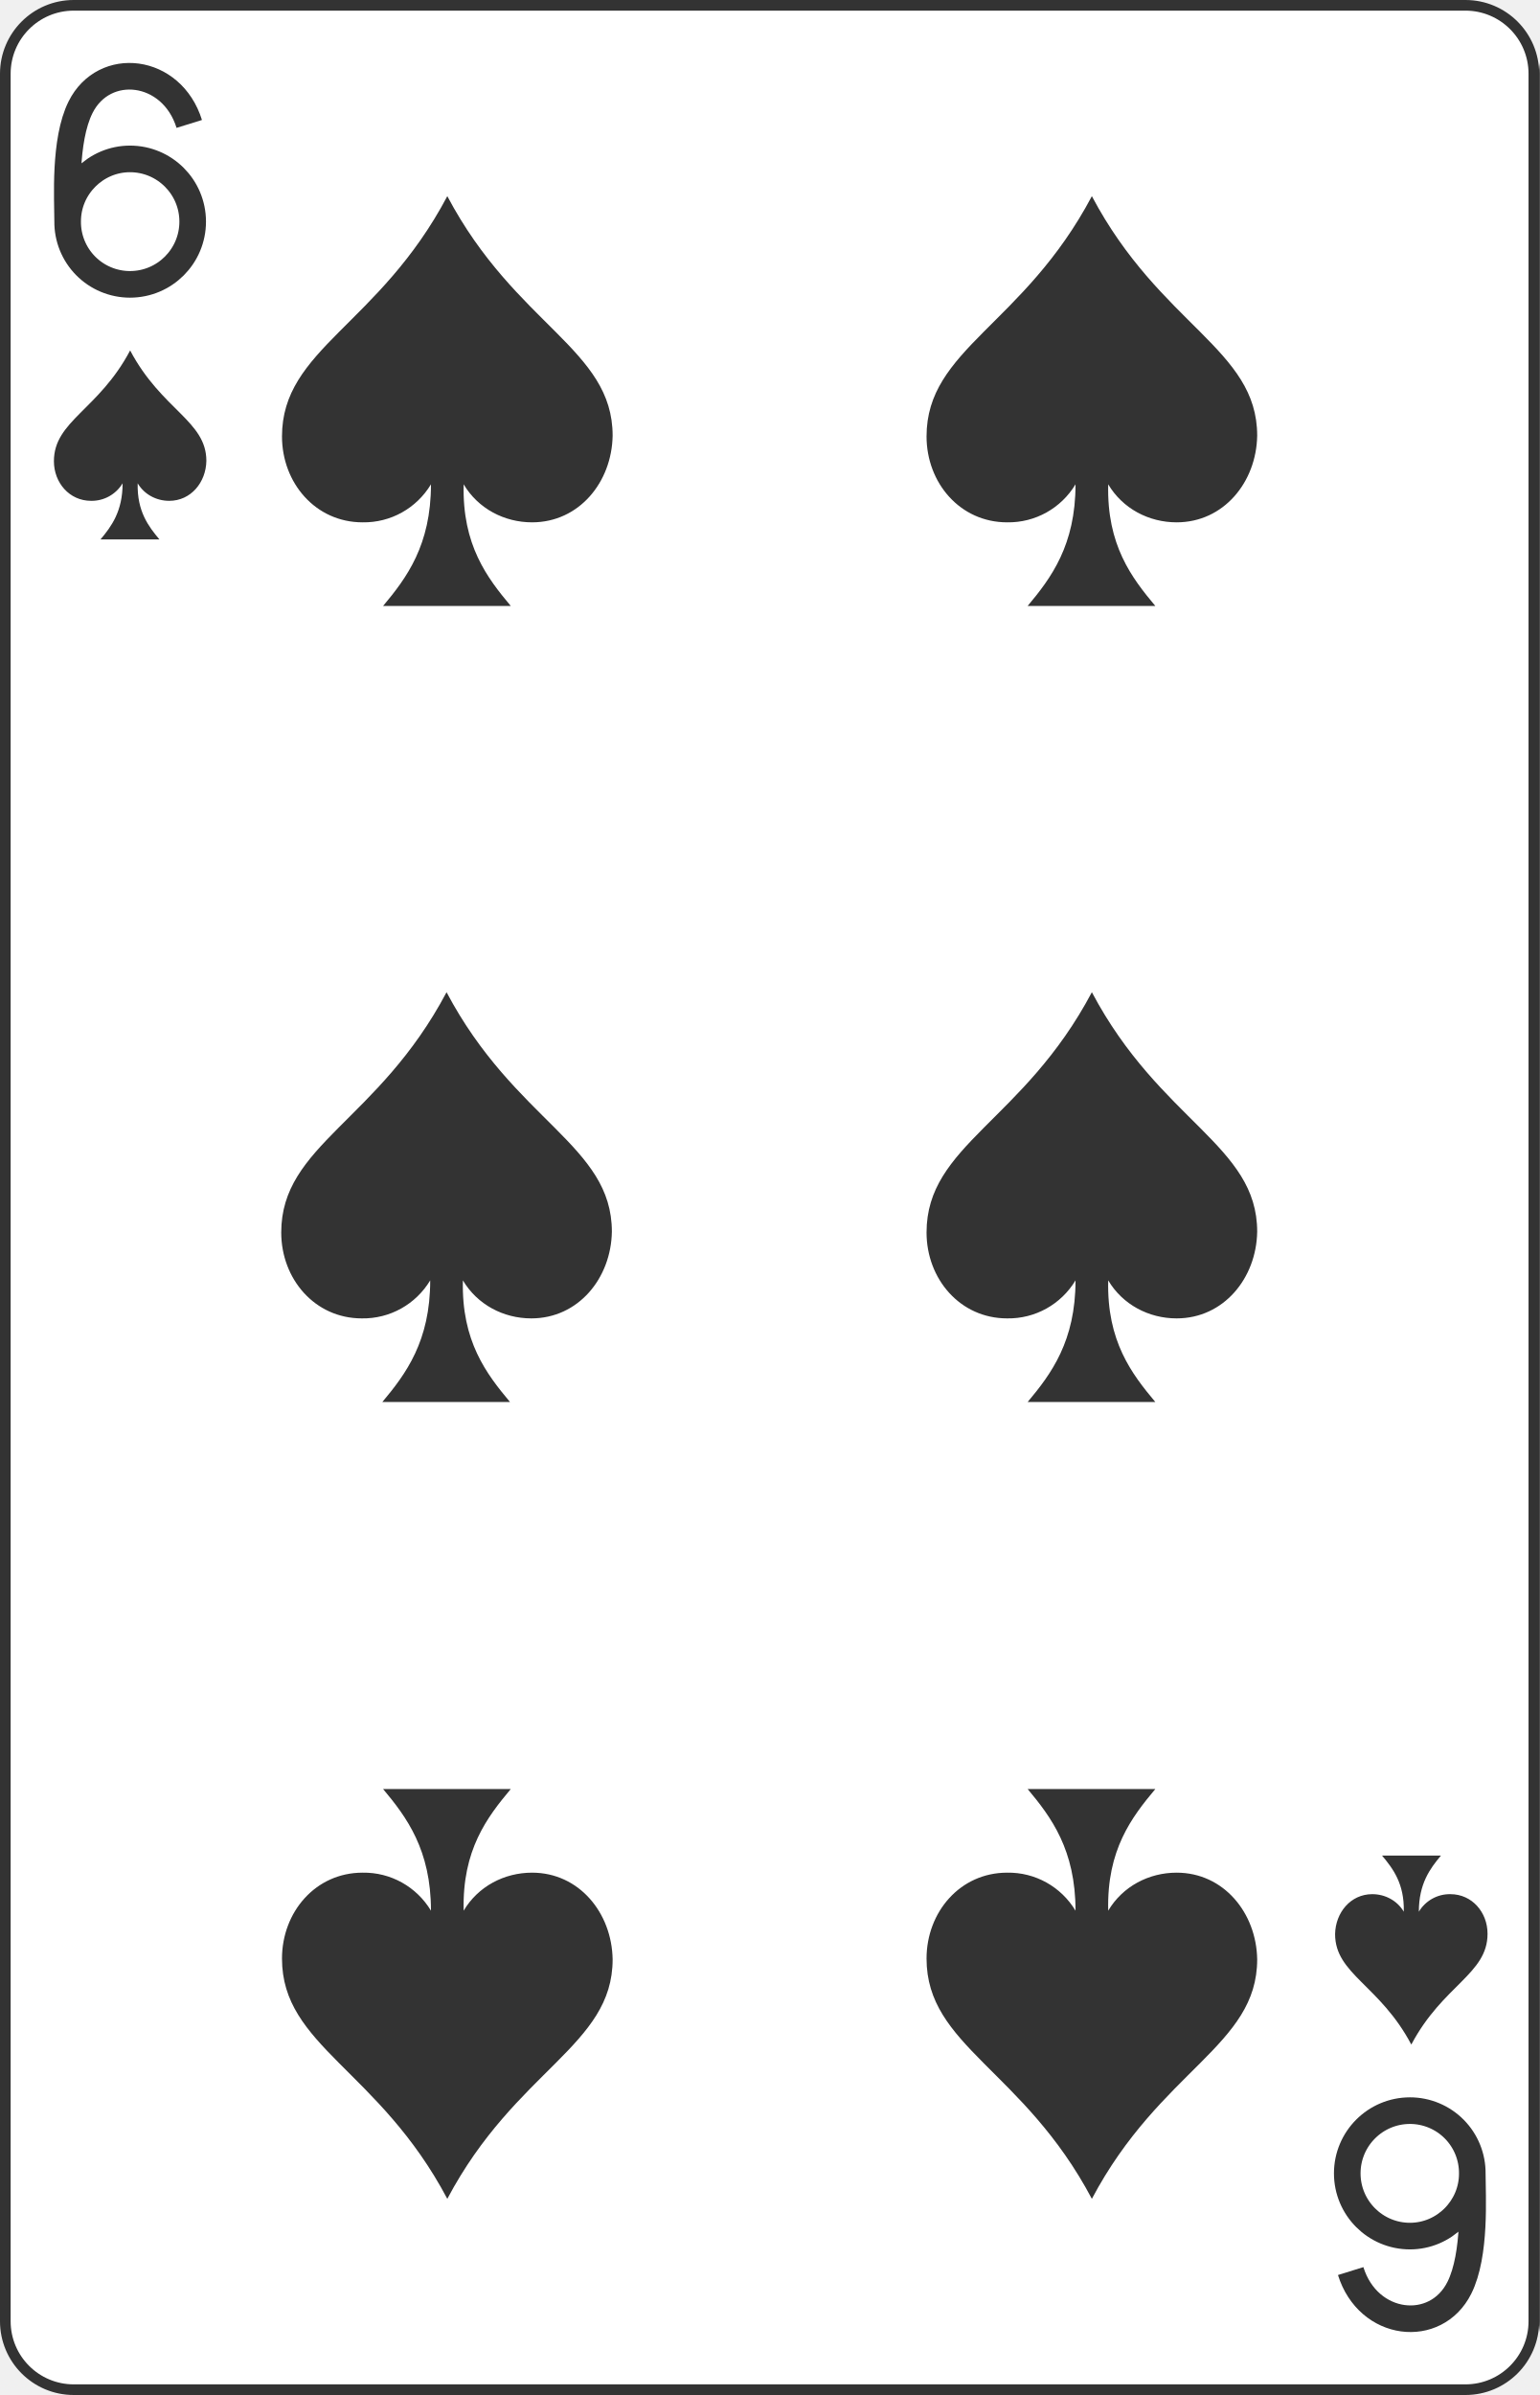
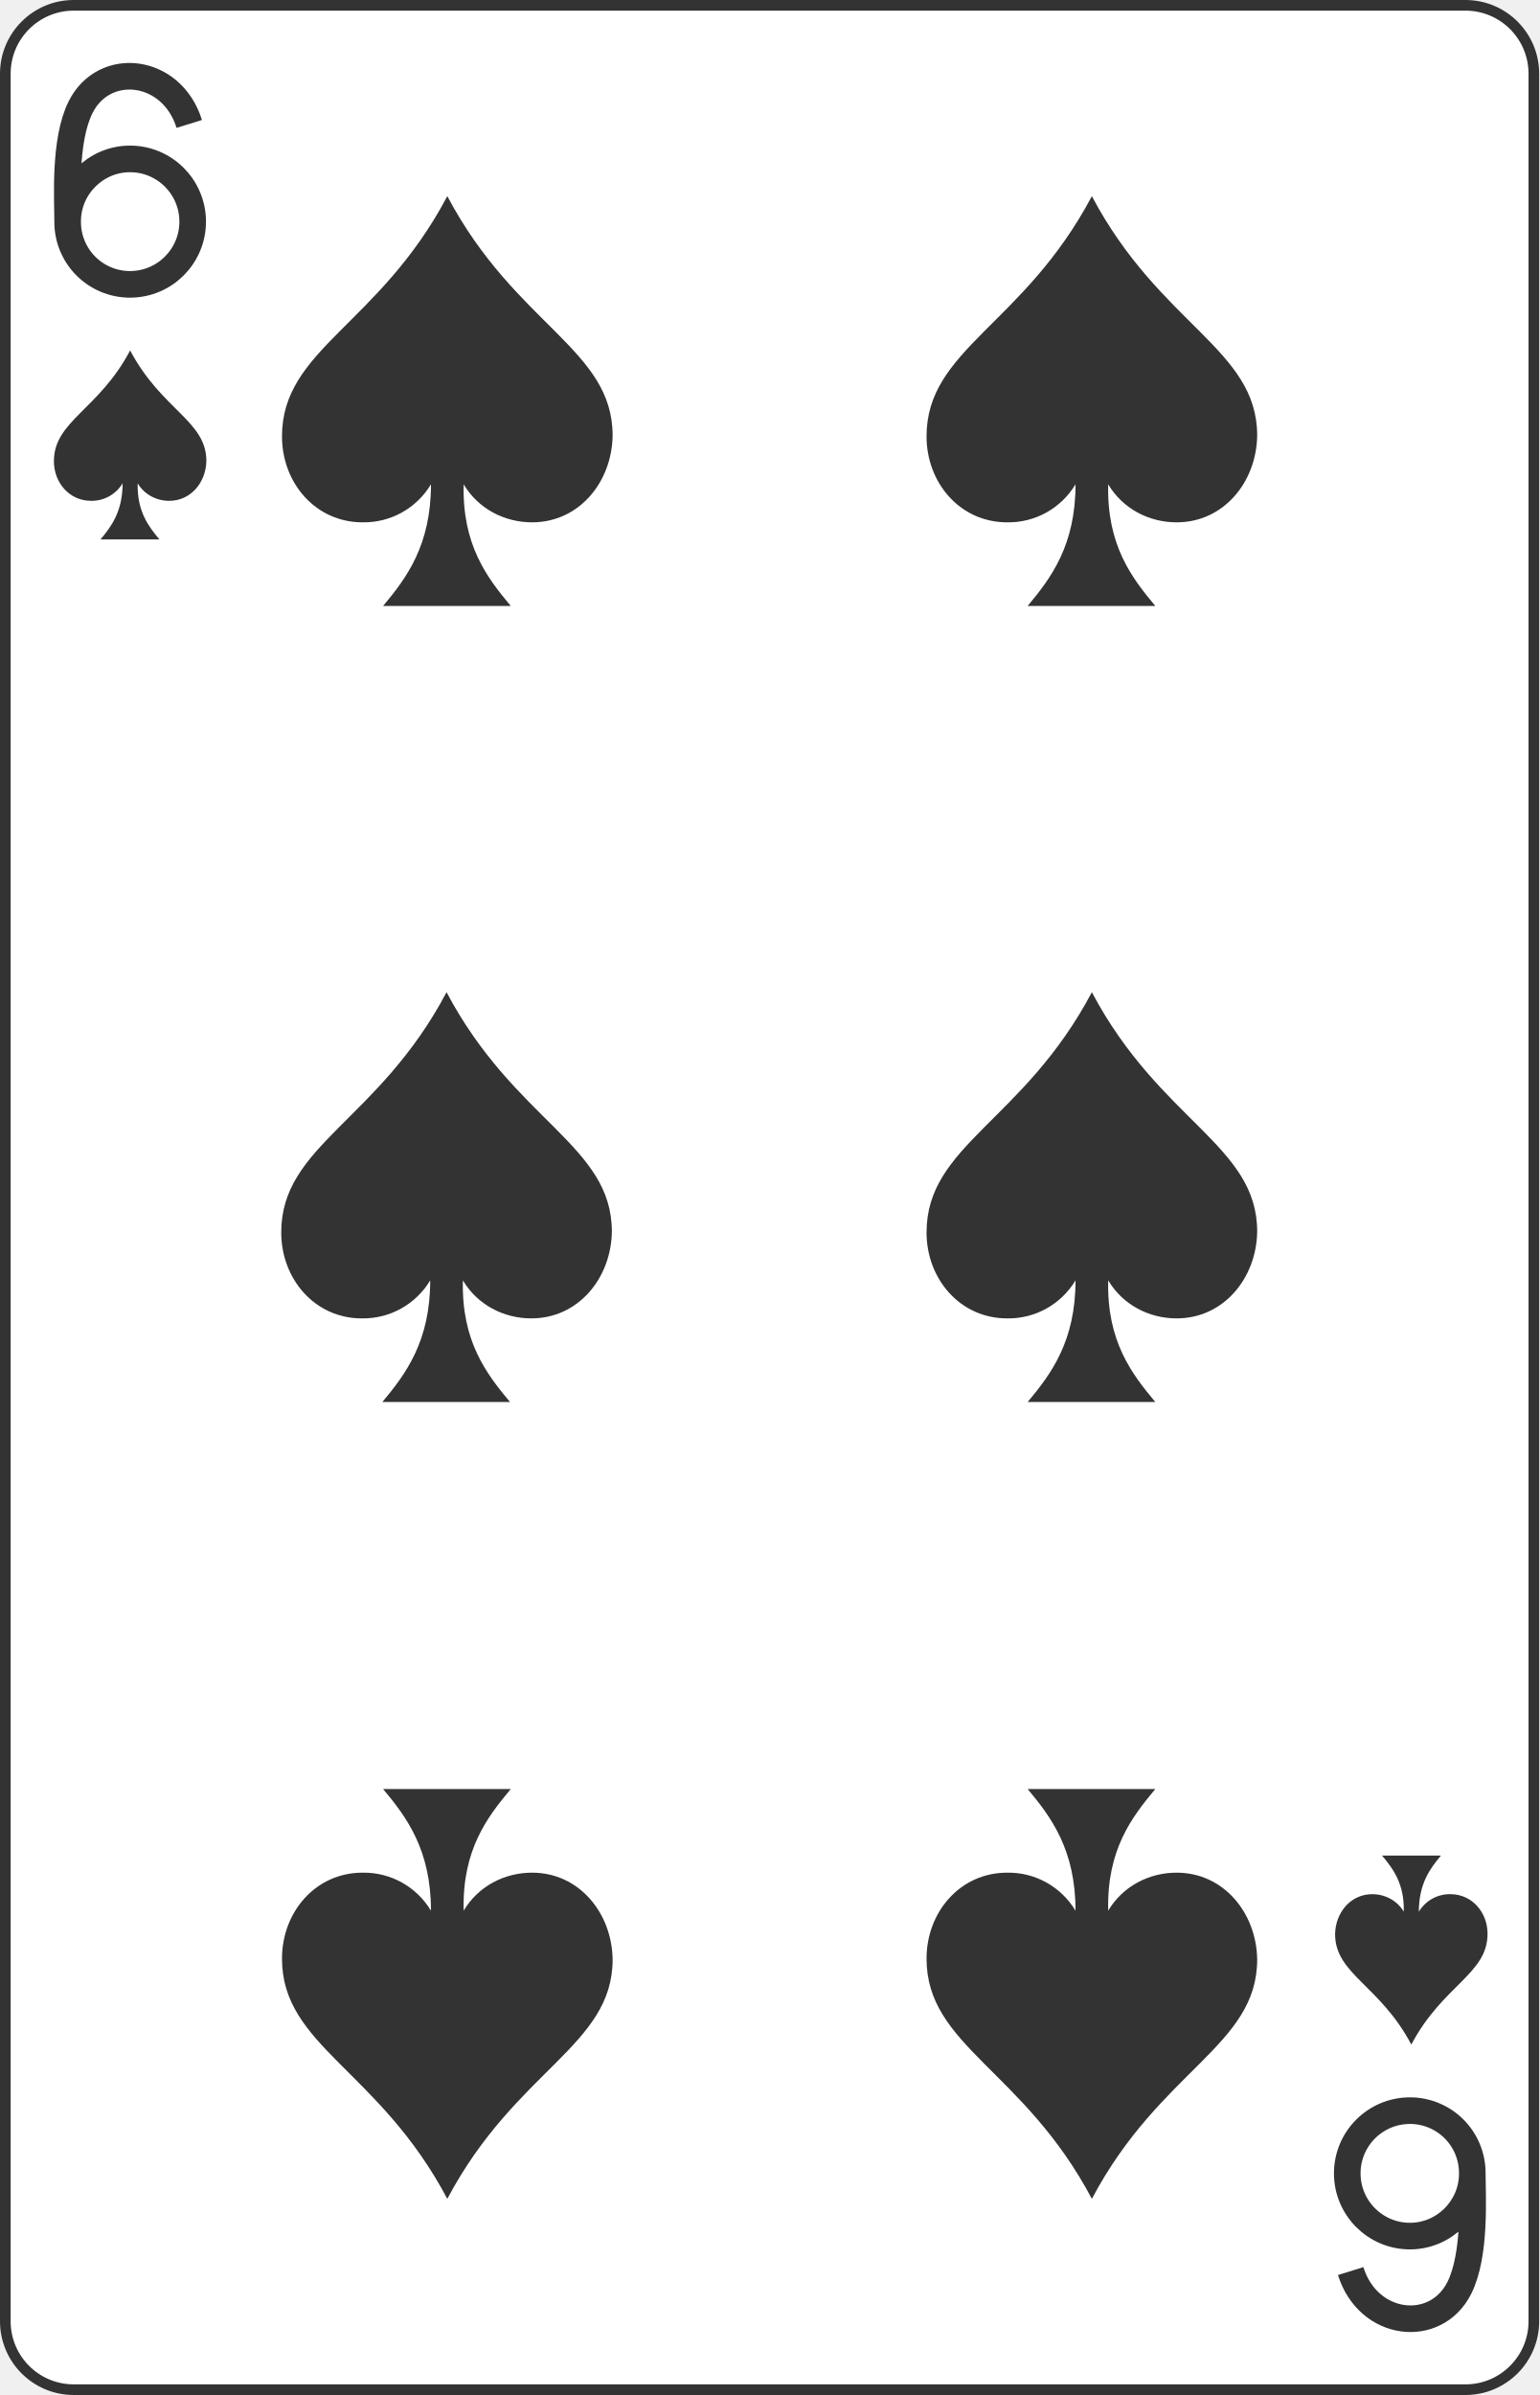
<svg xmlns="http://www.w3.org/2000/svg" xmlns:xlink="http://www.w3.org/1999/xlink" width="202.5" height="315" version="1.1" id="svg1018">
  <defs id="defs1018" />
-   <g id="5" transform="translate(-1012.5,-948.2)" style="fill:none;stroke-width:3.5">
-     <path d="m 834.3,-87 h -14.5 v 13" style="stroke-linecap:square;stroke-linejoin:bevel" id="path4" />
-     <path d="m 819.8,-73.1 c 4.9,-9.4 17.7,-3.4 15.3,7 -1.1,4.5 -5,7.4 -9,6.8 -4.1,-0.6 -7.2,-4.5 -7.2,-9.2" id="path5" />
-   </g>
  <path id="6" d="m 8.9,-1015.9 c 0,-4.5 3.7,-8.2 8.2,-8.2 a 8.25,8.25 0 0 1 0,16.5 8.2,8.2 0 0 1 -8.2,-8.3 c 0,-2.9 -0.5,-10.6 1.7,-15 3.1,-6.2 12,-5.2 14.3,2.2" fill="none" stroke-width="3.5" />
-   <path id="7" d="m 212.8,-1035 h 14.5 l -14.5,27.4" fill="none" stroke-linecap="square" stroke-linejoin="bevel" stroke-width="3.5" />
  <g id="spade_1" transform="translate(-1012.5,-945)">
    <g id="g272">
      <use id="u42787" transform="rotate(180,101.3,1102.5)" xlink:href="#p37946" />
      <use id="p37946" transform="matrix(0.46108,0,0,0.46108,-216.4,495.2)" xlink:href="#spade" />
    </g>
  </g>
  <g id="spade_2" transform="translate(-1012.5,-945)">
    <use id="u42791" transform="translate(202.6)" xlink:href="#p37946" />
    <use id="u42793" transform="translate(202.6)" xlink:href="#u42787" />
    <use id="u51906" transform="translate(-202.5,-104.7)" xlink:href="#spade" />
    <use id="u51908" transform="matrix(1,0,0,-1,-202.5,2309.7)" xlink:href="#spade" />
  </g>
  <g id="spade_3" transform="translate(-1012.5,-945)">
-     <use id="u42807" transform="translate(405)" xlink:href="#p37946" />
-     <use id="u42809" transform="translate(405)" xlink:href="#u42787" />
    <path id="spade" d="m 506.25,1075.5 c -9,17 -21.75,20.1 -21.75,31.6 0,6.1 4.4,11.3 10.6,11.3 3.7,0.06 7.1,-1.85 9,-5 0,8 -3.2,12.3 -6.3,16 h 16.8 c -3.1,-3.7 -6.4,-8 -6.2,-16 1.9,3.2 5.35,5 9,5 6.2,0 10.5,-5.3 10.6,-11.4 0,-11.4 -12.75,-14.5 -21.75,-31.5 z" fill="#333333" />
  </g>
  <g id="spade_4" transform="translate(-1012.5,-945)">
    <use id="u51922" transform="translate(362.6)" xlink:href="#u51906" />
    <use id="u51932" transform="translate(84.8)" xlink:href="#u51922" />
    <use id="u51934" transform="translate(84.8)" xlink:href="#u51924" />
    <use id="u51924" transform="translate(362.6)" xlink:href="#u51908" />
-   </g>
-   <g id="spade_5" transform="translate(-1012.5,-945)">
-     <use transform="translate(810,945)" xlink:href="#card" id="use284" />
-     <use id="u42831" transform="translate(810)" xlink:href="#p37946" />
-     <use id="u42833" transform="translate(810)" xlink:href="#u42787" />
-     <use transform="translate(202.5)" xlink:href="#u51922" id="use285" />
-     <use transform="translate(202.5)" xlink:href="#u51924" id="use286" />
-     <use transform="translate(202.5)" xlink:href="#u51932" id="use287" />
-     <use transform="translate(202.5)" xlink:href="#u51934" id="use288" />
-     <use transform="translate(405)" xlink:href="#spade" id="use289" />
-     <use transform="translate(1012.5,1990)" style="stroke:#333333" xlink:href="#5" id="use290" />
-     <use transform="rotate(180,405.05,107.5)" style="stroke:#333333" xlink:href="#5" id="use291" />
  </g>
  <g id="spade_6" transform="translate(-1012.5,-945)">
    <use transform="translate(1012.5,945)" xlink:href="#card" id="use292" />
    <use transform="translate(810)" xlink:href="#u42791" id="use293" />
    <use transform="translate(810)" xlink:href="#u42793" id="use294" />
    <use id="u51992" transform="translate(405)" xlink:href="#u51922" />
    <use id="u51994" transform="translate(405)" xlink:href="#u51924" />
    <use id="u51996" transform="translate(405)" xlink:href="#u51932" />
    <use id="u51998" transform="translate(405)" xlink:href="#u51934" />
    <use id="u52006" transform="translate(565)" xlink:href="#spade" />
    <use id="u52008" transform="translate(649.9)" xlink:href="#spade" />
    <use transform="translate(1012.5,1990)" style="stroke:#333333" xlink:href="#6" id="use295" />
    <use transform="rotate(180,607.55,107.5)" style="stroke:#333333" xlink:href="#6" id="use296" />
  </g>
-   <g id="spade_7" transform="translate(-1012.5,-945)">
-     <use transform="translate(1215,945)" xlink:href="#card" id="use297" />
-     <use transform="translate(810)" xlink:href="#u42807" id="use298" />
-     <use transform="translate(810)" xlink:href="#u42809" id="use299" />
-     <use transform="translate(202.5)" xlink:href="#u51992" id="use300" />
-     <use transform="translate(202.5)" xlink:href="#u51994" id="use301" />
-     <use transform="translate(202.4)" xlink:href="#u51996" id="use302" />
-     <use transform="translate(202.4)" xlink:href="#u51998" id="use303" />
-     <use transform="translate(202.5)" xlink:href="#u52006" id="use304" />
-     <use transform="translate(202.4)" xlink:href="#u52008" id="use305" />
-     <use transform="translate(810,-52.4)" xlink:href="#spade" id="use306" />
-     <use transform="translate(1012.5,1990)" style="stroke:#333333" xlink:href="#7" id="use307" />
-     <use transform="rotate(180,810.05,107.5)" style="stroke:#333333" xlink:href="#7" id="use308" />
-   </g>
-   <g id="heart_1" transform="translate(-1012.5,-945)">
-     <use id="u41664" transform="rotate(180,101.3,787.6)" xlink:href="#heartS" />
-     <path id="heart" d="M 101.3,810.3 C 91.3,795.3 79,788 79,776.8 c 0,-6.2 4.7,-12 11,-12 6.6,0 10.6,5.2 11.2,12 0.7,-6.8 4.7,-12 11.2,-12 6.4,0 11,5.8 11,12 0,11.2 -12.1,18.5 -22.1,33.5 z" fill="#ee1111" />
-     <use id="heartS" transform="matrix(0.4498,0,0,0.4498,-28.4,334.3)" xlink:href="#heart" />
-   </g>
-   <g id="heart_2" transform="translate(-1012.5,-945)">
-     <use id="u41668" transform="translate(202.5)" xlink:href="#heartS" />
-     <use id="u41670" transform="translate(202.5)" xlink:href="#u41664" />
-     <use id="u49445" transform="translate(202.5,-108)" xlink:href="#heart" />
-     <use id="u49447" transform="matrix(1,0,0,-1,202.5,1683)" xlink:href="#heart" />
-   </g>
-   <g id="heart_3" transform="translate(-1012.5,-945)">
-     <use id="u41685" transform="translate(405)" xlink:href="#heartS" />
-     <use id="u41687" transform="translate(405)" xlink:href="#u41664" />
-   </g>
-   <g id="heart_4" transform="translate(-1012.5,-945)">
-     <use id="u49461" transform="translate(362.6)" xlink:href="#u49445" />
-     <use id="u49463" transform="translate(362.6)" xlink:href="#u49447" />
-     <use id="u49471" transform="translate(84.8)" xlink:href="#u49461" />
-     <use id="u49473" transform="translate(84.8)" xlink:href="#u49463" />
-   </g>
-   <g id="heart_5" transform="translate(-1012.5,-945)">
-     <use transform="translate(810,630)" xlink:href="#card" id="use491" />
-     <use id="u41709" transform="translate(810)" xlink:href="#heartS" />
-     <use id="u41711" transform="translate(810)" xlink:href="#u41664" />
-     <use transform="translate(202.5)" xlink:href="#u49461" id="use492" />
-     <use transform="translate(202.5)" xlink:href="#u49463" id="use493" />
-     <use transform="translate(202.5)" xlink:href="#u49471" id="use494" />
-     <use transform="translate(202.5)" xlink:href="#u49473" id="use495" />
-     <use transform="translate(810)" xlink:href="#heart" id="use496" />
-     <use transform="translate(1012.5,1675)" style="stroke:#ee1111" xlink:href="#5" id="use497" />
-     <use transform="rotate(180,405.05,-50)" style="stroke:#ee1111" xlink:href="#5" id="use498" />
-   </g>
-   <g id="heart_6" transform="translate(-1012.5,-945)">
-     <use transform="translate(1012.5,630)" xlink:href="#card" id="use499" />
-     <use transform="translate(810)" xlink:href="#u41668" id="use500" />
-     <use transform="translate(810)" xlink:href="#u41670" id="use501" />
-     <use transform="translate(405)" xlink:href="#u49461" id="use502" />
-     <use transform="translate(405)" xlink:href="#u49463" id="use503" />
-     <use transform="translate(405)" xlink:href="#u49471" id="use504" />
-     <use transform="translate(405)" xlink:href="#u49473" id="use505" />
-     <use id="u49578" transform="translate(970)" xlink:href="#heart" />
-     <use id="u49580" transform="translate(1054.9)" xlink:href="#heart" />
-     <use transform="translate(1012.5,1675)" style="stroke:#ee1111" xlink:href="#6" id="use506" />
-     <use transform="rotate(180,607.55,-50)" style="stroke:#ee1111" xlink:href="#6" id="use507" />
-   </g>
-   <g id="heart_7" transform="translate(-1012.5,-945)">
-     <use transform="translate(1215,630)" xlink:href="#card" id="use508" />
-     <use transform="translate(810)" xlink:href="#u41685" id="use509" />
-     <use transform="translate(810)" xlink:href="#u41687" id="use510" />
-     <use transform="translate(607.5)" xlink:href="#u49461" id="use511" />
-     <use transform="translate(607.5)" xlink:href="#u49463" id="use512" />
-     <use transform="translate(607.3)" xlink:href="#u49471" id="use513" />
-     <use transform="translate(607.3)" xlink:href="#u49473" id="use514" />
-     <use transform="translate(202.5)" xlink:href="#u49578" id="use515" />
-     <use transform="translate(202.4)" xlink:href="#u49580" id="use516" />
-     <use transform="translate(1215.05,-53.6)" xlink:href="#heart" id="use517" />
-     <use transform="translate(1012.5,1675)" style="stroke:#ee1111" xlink:href="#7" id="use518" />
-     <use transform="rotate(180,810.05,-50)" style="stroke:#ee1111" xlink:href="#7" id="use519" />
-   </g>
  <g id="club_1" transform="translate(-1012.5,-945)">
    <rect id="card" x="0.7" y="0.7" width="201.1" height="313.6" rx="9" ry="9" fill="#ffffff" stroke="#333333" stroke-width="1.4" />
  </g>
</svg>
